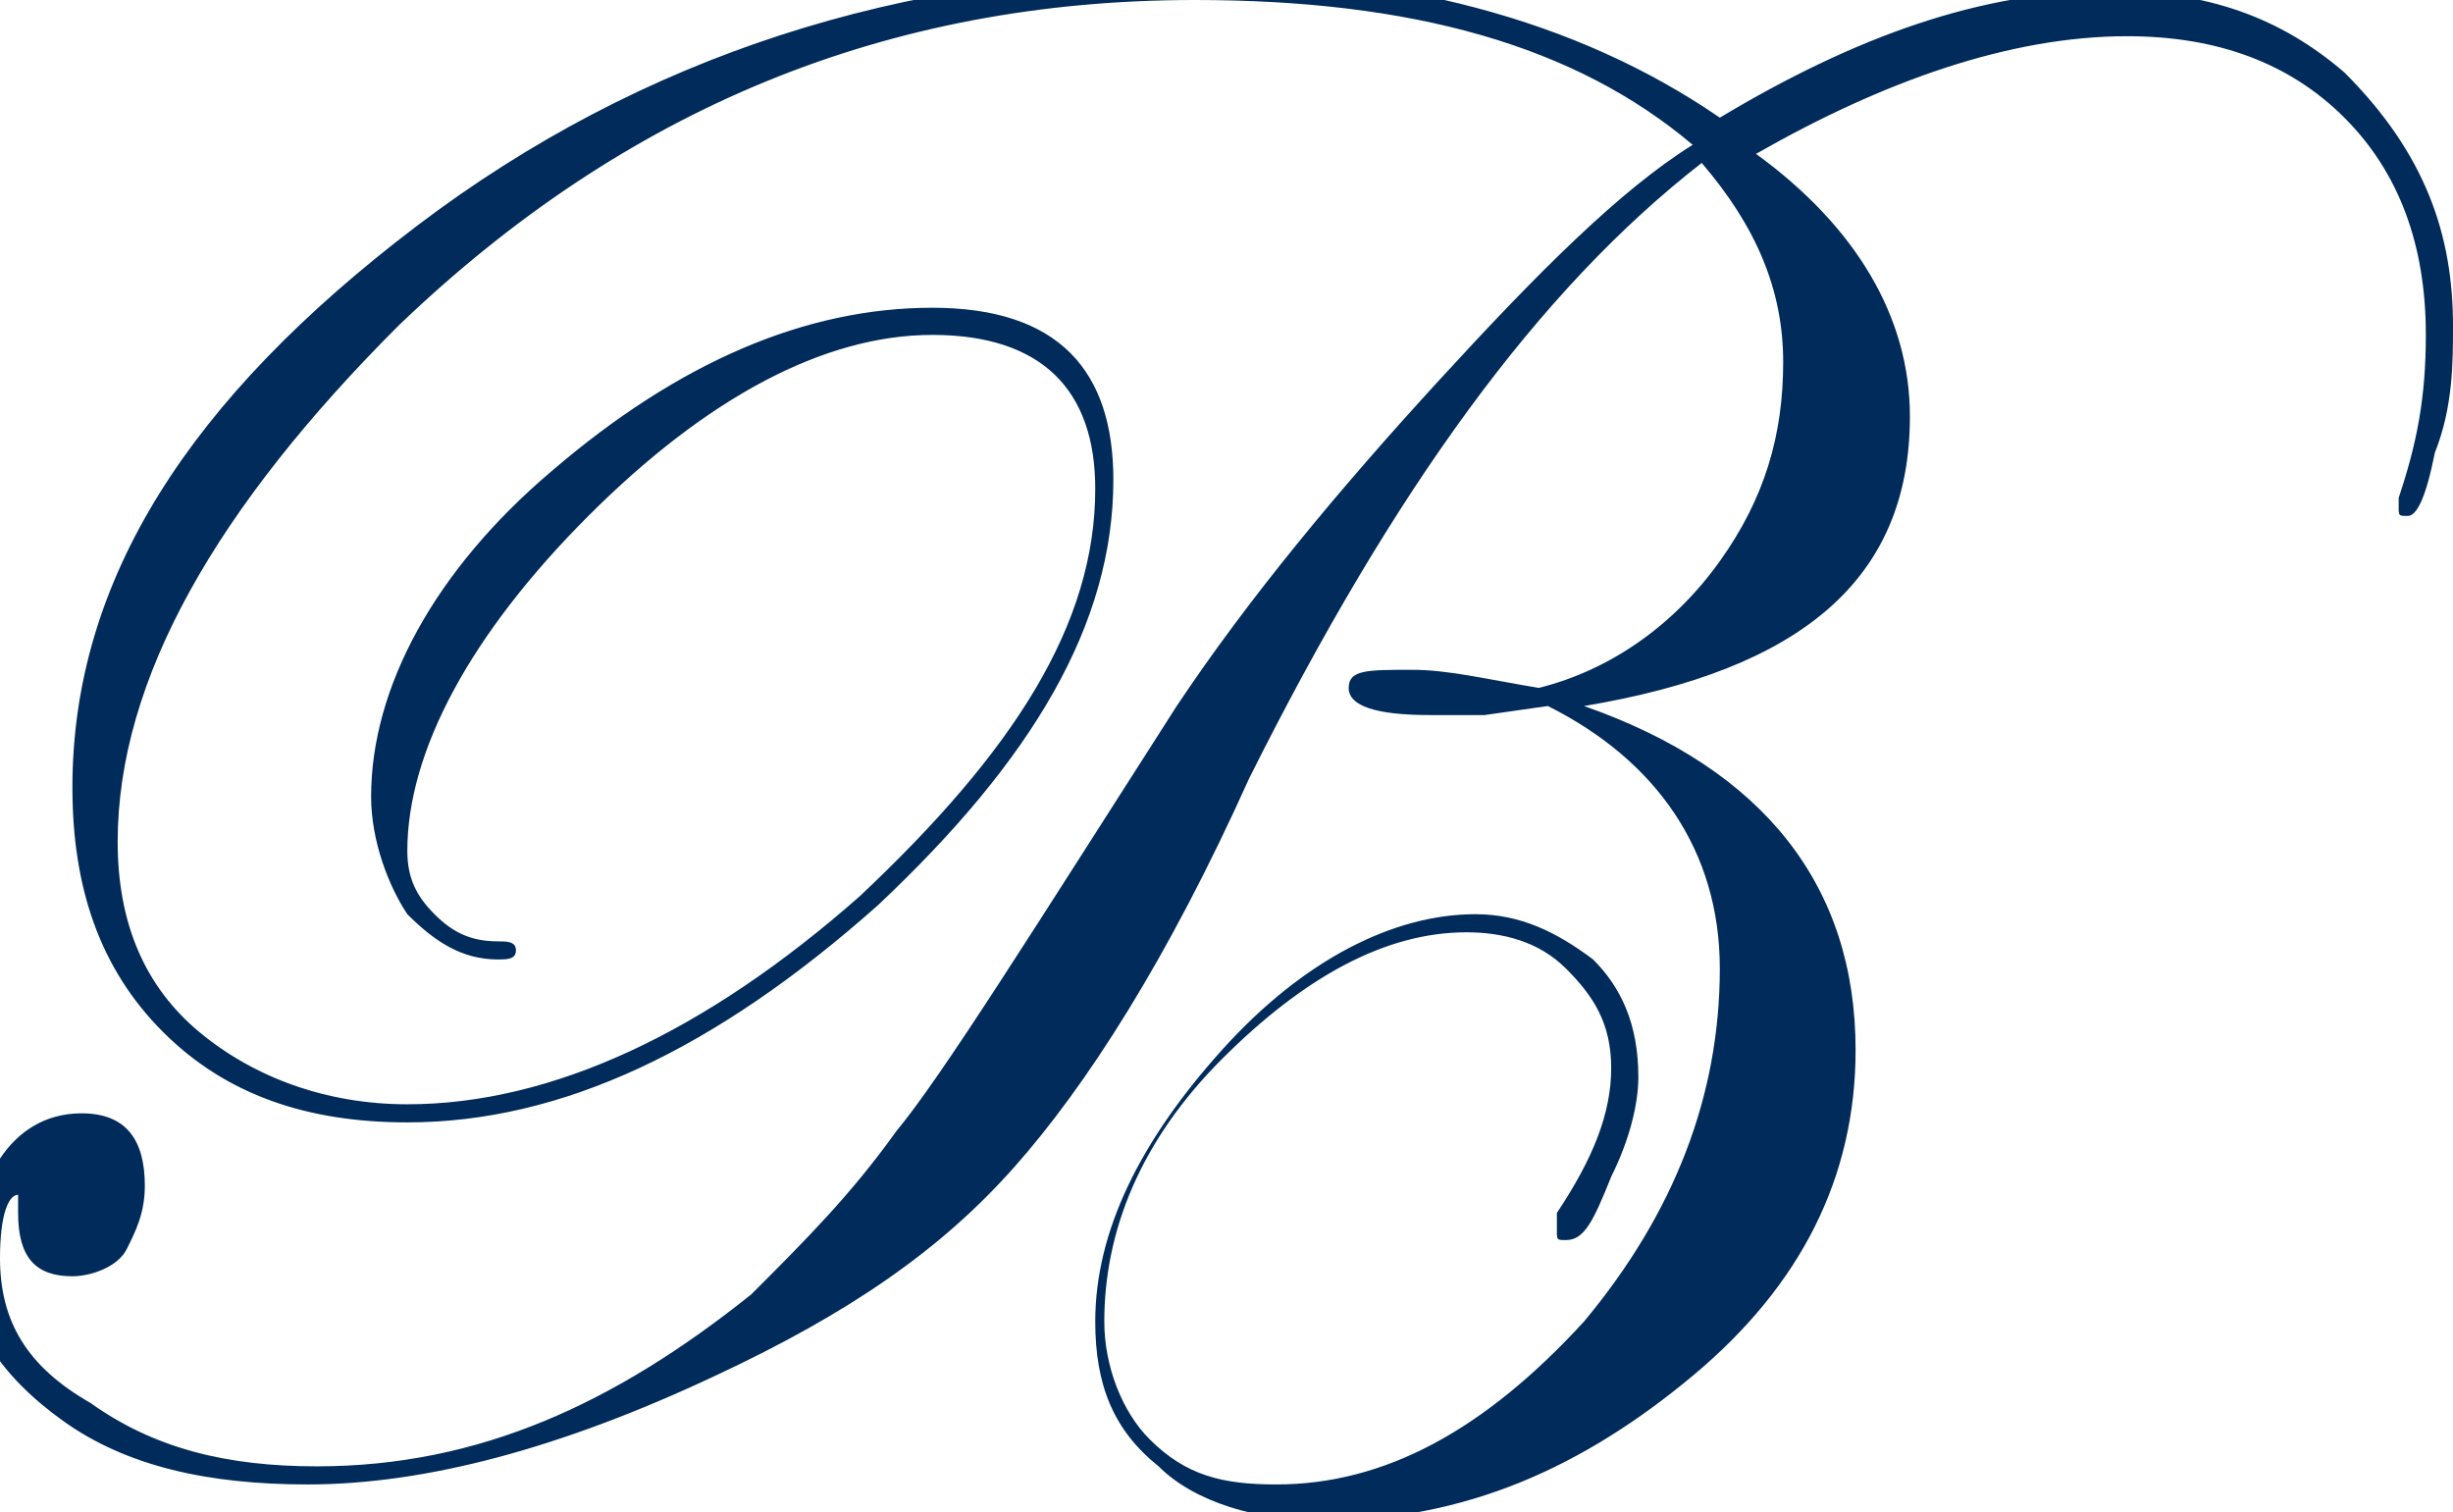
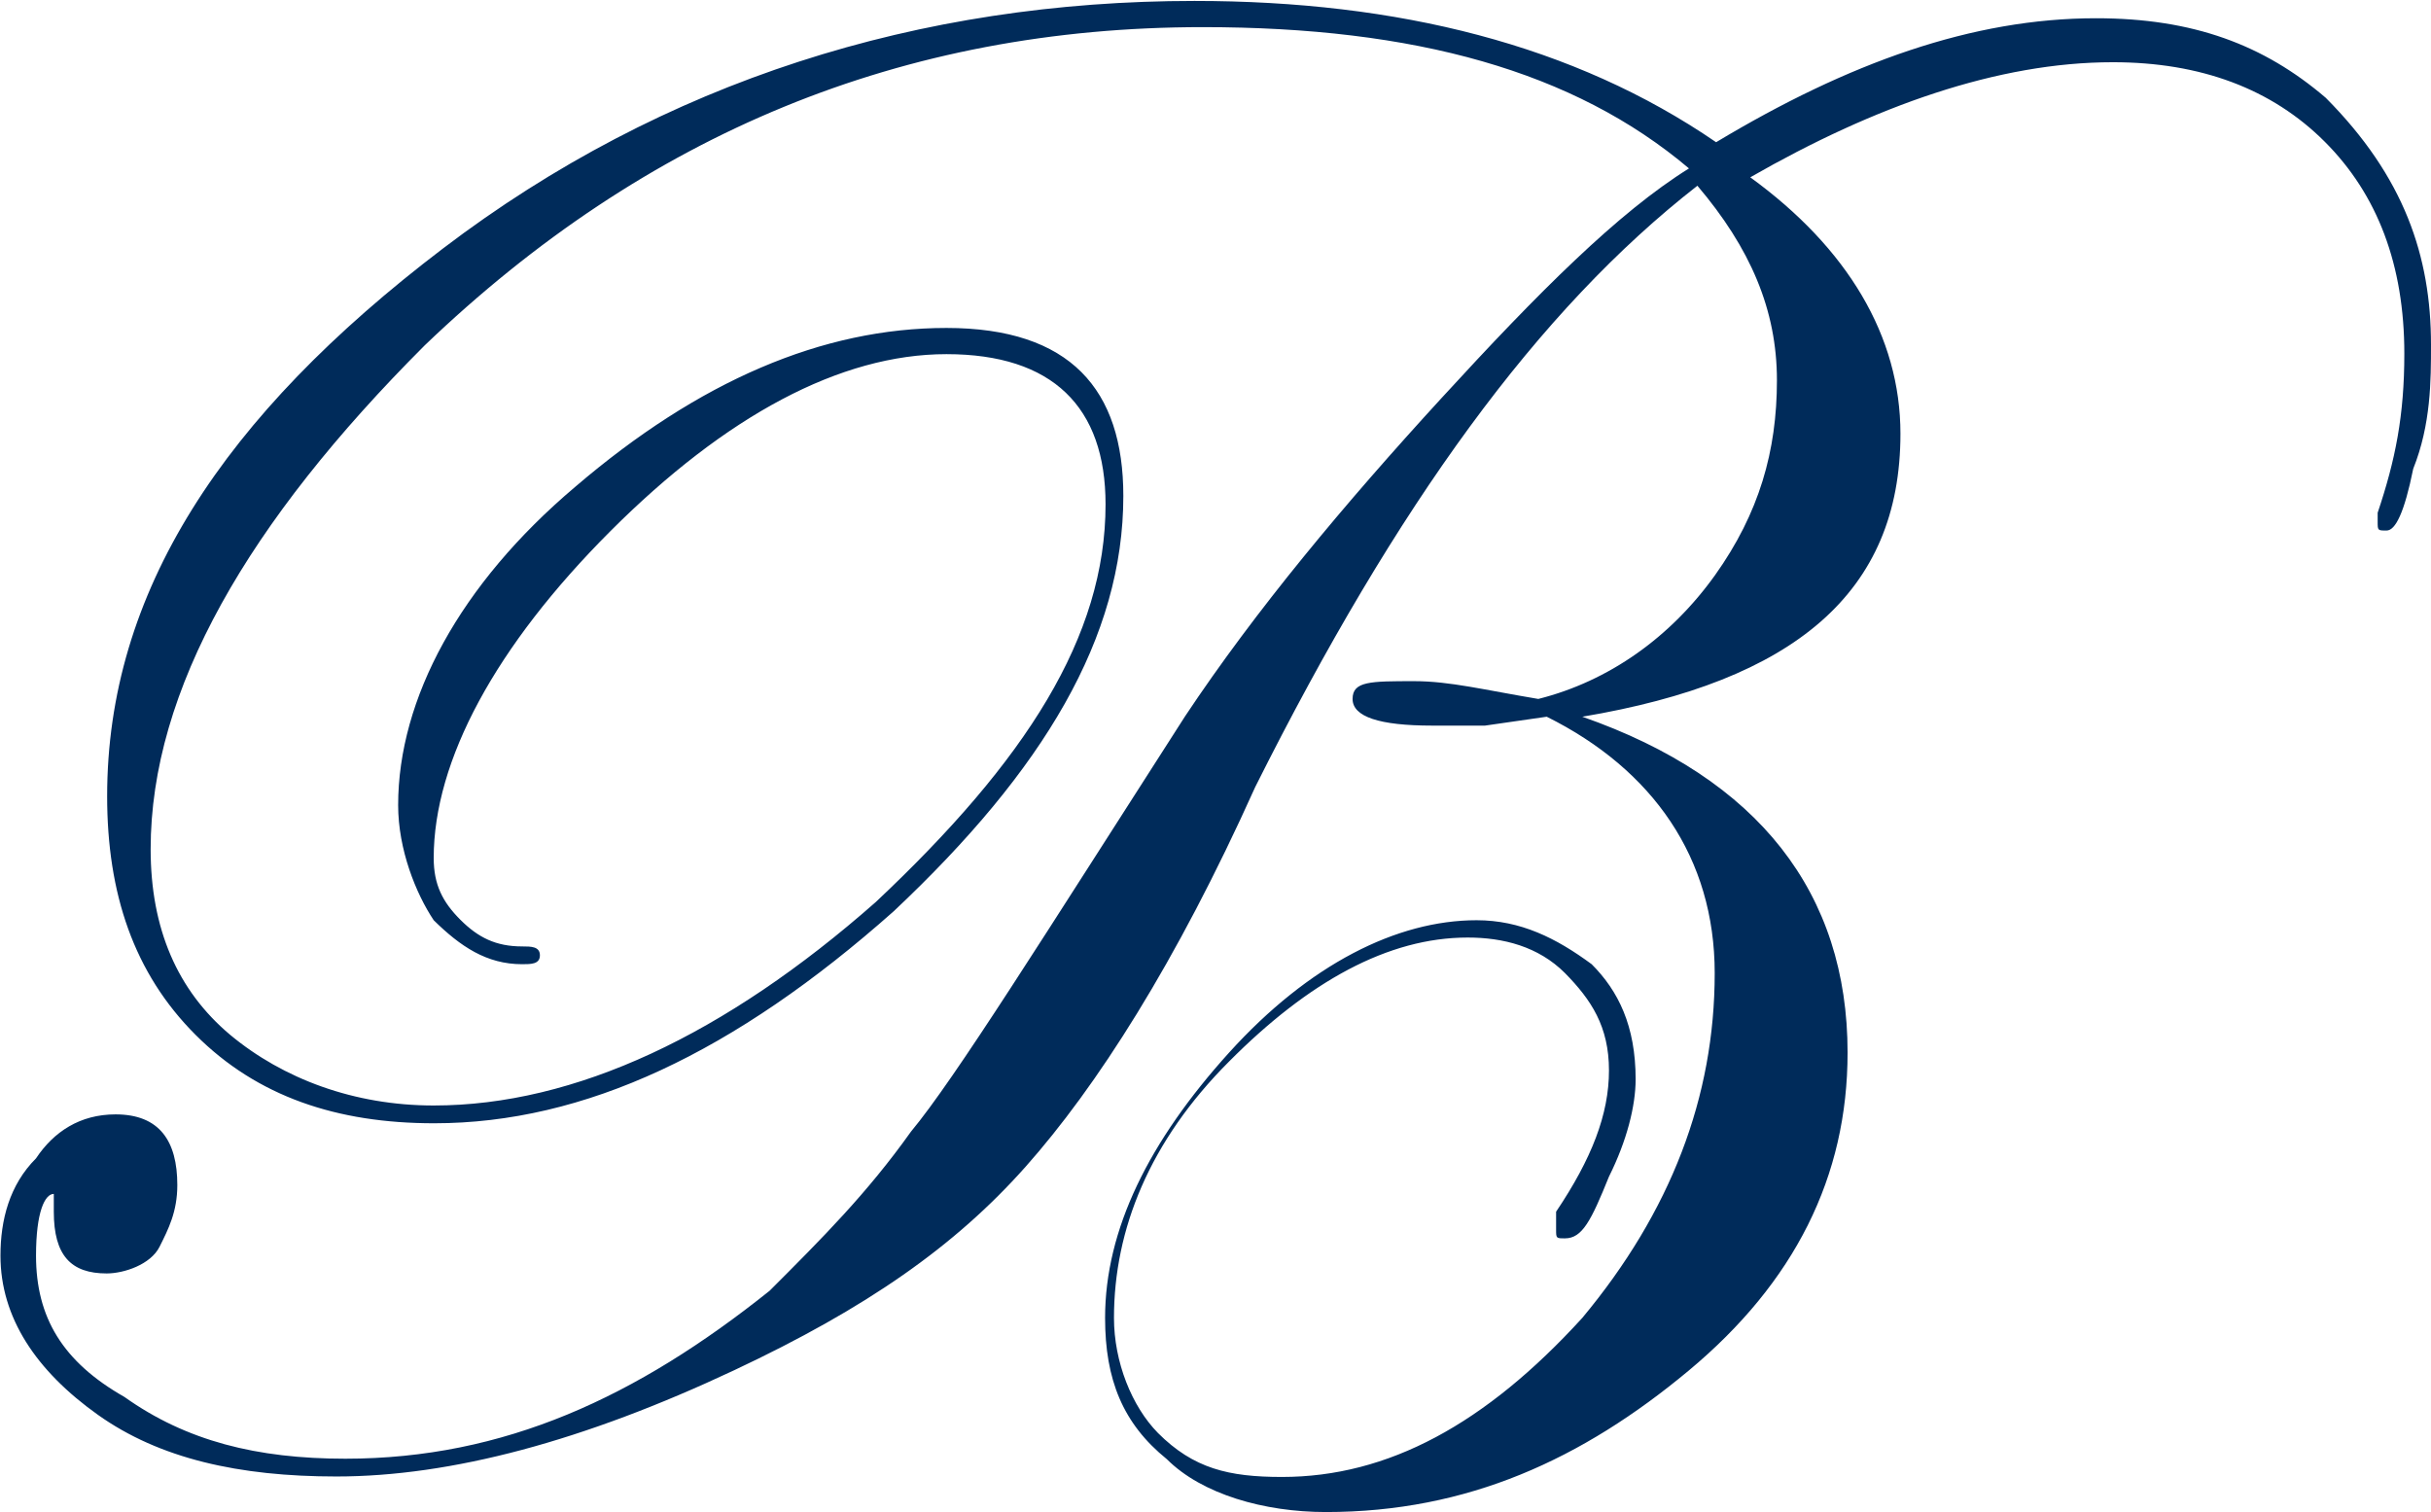
- <svg xmlns="http://www.w3.org/2000/svg" version="1.1" id="Layer_1" x="0px" y="0px" viewBox="102.7 188.9 27.1 16.7" enable-background="new 102.7 188.9 27.1 16.7" xml:space="preserve">
+ <svg xmlns="http://www.w3.org/2000/svg" version="1.1" id="Layer_1" x="0px" y="0px" viewBox="95.1 281.5 519.6 323.1" enable-background="new 95.1 281.5 519.6 323.1" xml:space="preserve">
  <g>
-     <path fill="#002B5A" d="M129.8,192.5c0,0.4,0,0.9-0.2,1.4c-0.1,0.5-0.2,0.7-0.3,0.7c-0.1,0-0.1,0-0.1-0.1c0,0,0,0,0-0.1   c0.2-0.6,0.3-1.1,0.3-1.8c0-1-0.3-1.8-0.9-2.4c-0.6-0.6-1.4-0.9-2.4-0.9c-1.3,0-2.7,0.5-4.1,1.3c1.1,0.8,1.7,1.8,1.7,2.9   c0,1.8-1.2,2.8-3.6,3.2c2,0.7,3,2,3,3.8c0,1.4-0.6,2.6-1.8,3.6c-1.2,1-2.5,1.6-4.1,1.6c-0.7,0-1.4-0.2-1.8-0.6   c-0.5-0.4-0.7-0.9-0.7-1.6c0-1,0.5-2,1.4-3c0.9-1,1.9-1.5,2.8-1.5c0.5,0,0.9,0.2,1.3,0.5c0.3,0.3,0.5,0.7,0.5,1.3   c0,0.3-0.1,0.7-0.3,1.1c-0.2,0.5-0.3,0.7-0.5,0.7c-0.1,0-0.1,0-0.1-0.1c0,0,0-0.1,0-0.2c0.4-0.6,0.6-1.1,0.6-1.6   c0-0.5-0.2-0.8-0.5-1.1c-0.3-0.3-0.7-0.4-1.1-0.4c-0.9,0-1.8,0.5-2.7,1.4c-0.9,0.9-1.3,1.9-1.3,2.9c0,0.5,0.2,1,0.5,1.3   c0.4,0.4,0.8,0.5,1.4,0.5c1.2,0,2.3-0.6,3.4-1.8c1-1.2,1.5-2.5,1.5-3.9c0-1.3-0.7-2.3-1.9-2.9l-0.7,0.1c-0.2,0-0.4,0-0.6,0   c-0.6,0-0.9-0.1-0.9-0.3c0-0.2,0.2-0.2,0.7-0.2c0.4,0,0.8,0.1,1.4,0.2c0.8-0.2,1.5-0.7,2-1.4c0.5-0.7,0.7-1.4,0.7-2.2   s-0.3-1.5-0.9-2.2c-1.8,1.4-3.4,3.6-5,6.8c-0.9,2-1.8,3.4-2.6,4.3c-0.8,0.9-1.8,1.6-3.3,2.3c-1.7,0.8-3.2,1.2-4.5,1.2   c-1.1,0-2-0.2-2.7-0.7s-1.1-1.1-1.1-1.8c0-0.4,0.1-0.8,0.4-1.1c0.2-0.3,0.5-0.5,0.9-0.5c0.5,0,0.7,0.3,0.7,0.8   c0,0.3-0.1,0.5-0.2,0.7s-0.4,0.3-0.6,0.3c-0.4,0-0.6-0.2-0.6-0.7c0-0.2,0-0.2,0-0.2c-0.1,0-0.2,0.2-0.2,0.7c0,0.7,0.3,1.2,1,1.6   c0.7,0.5,1.5,0.7,2.5,0.7c1.8,0,3.3-0.7,4.8-1.9c0.6-0.6,1.1-1.1,1.6-1.8c0.5-0.6,1.5-2.2,3.1-4.7c0.8-1.2,1.8-2.4,2.9-3.6   c1.1-1.2,2-2.1,2.8-2.6c-1.3-1.1-3.1-1.6-5.5-1.6c-3.4,0-6.3,1.2-8.8,3.6c-2,2-3.1,3.9-3.1,5.7c0,0.9,0.3,1.6,0.9,2.1   c0.6,0.5,1.4,0.8,2.3,0.8c1.6,0,3.3-0.8,5-2.3c1.7-1.6,2.6-3,2.6-4.5c0-1.1-0.6-1.7-1.8-1.7c-1.2,0-2.5,0.7-3.8,2s-2,2.6-2,3.7   c0,0.3,0.1,0.5,0.3,0.7c0.2,0.2,0.4,0.3,0.7,0.3c0.1,0,0.2,0,0.2,0.1c0,0.1-0.1,0.1-0.2,0.1c-0.4,0-0.7-0.2-1-0.5   c-0.2-0.3-0.4-0.8-0.4-1.3c0-1.2,0.7-2.5,2-3.6c1.4-1.2,2.8-1.8,4.2-1.8c1.4,0,2,0.7,2,1.9c0,1.6-0.9,3.1-2.6,4.7   c-1.8,1.6-3.5,2.4-5.2,2.4c-1.1,0-2-0.3-2.7-1c-0.7-0.7-1-1.6-1-2.7c0-2.3,1.3-4.3,3.8-6.2c2.5-1.9,5.4-2.8,8.5-2.8   c2.3,0,4.3,0.5,5.9,1.6c1.5-0.9,2.9-1.4,4.3-1.4c1.1,0,1.9,0.3,2.6,0.9C129.5,190.6,129.8,191.5,129.8,192.5z" />
+     <path fill="#002B5A" d="M614.7,355.2c0,7.6,0,17-3.8,26.5c-1.9,9.4-3.8,13.2-5.7,13.2s-1.9,0-1.9-1.9c0,0,0,0,0-1.9   c3.8-11.3,5.7-20.8,5.7-34c0-18.9-5.7-34-17-45.3c-11.3-11.3-26.5-17-45.3-17c-24.6,0-51,9.4-77.5,24.6   c20.8,15.1,32.1,34,32.1,54.8c0,34-22.7,52.9-68,60.5c37.8,13.2,56.7,37.8,56.7,71.8c0,26.5-11.3,49.1-34,68   c-22.7,18.9-47.2,30.2-77.5,30.2c-13.2,0-26.5-3.8-34-11.3c-9.4-7.6-13.2-17-13.2-30.2c0-18.9,9.4-37.8,26.5-56.7   s35.9-28.3,52.9-28.3c9.4,0,17,3.8,24.6,9.4c5.7,5.7,9.4,13.2,9.4,24.6c0,5.7-1.9,13.2-5.7,20.8c-3.8,9.4-5.7,13.2-9.4,13.2   c-1.9,0-1.9,0-1.9-1.9c0,0,0-1.9,0-3.8c7.6-11.3,11.3-20.8,11.3-30.2s-3.8-15.1-9.4-20.8c-5.7-5.7-13.2-7.6-20.8-7.6   c-17,0-34,9.4-51,26.5c-17,17-24.6,35.9-24.6,54.8c0,9.4,3.8,18.9,9.4,24.6c7.6,7.6,15.1,9.4,26.5,9.4c22.7,0,43.5-11.3,64.2-34   c18.9-22.7,28.3-47.2,28.3-73.7c0-24.6-13.2-43.5-35.9-54.8l-13.2,1.9c-3.8,0-7.6,0-11.3,0c-11.3,0-17-1.9-17-5.7s3.8-3.8,13.2-3.8   c7.6,0,15.1,1.9,26.5,3.8c15.1-3.8,28.3-13.2,37.8-26.5c9.4-13.2,13.2-26.5,13.2-41.6c0-15.1-5.7-28.3-17-41.6   c-34,26.5-64.2,68-94.5,128.5c-17,37.8-34,64.2-49.1,81.2c-15.1,17-34,30.2-62.3,43.5c-32.1,15.1-60.5,22.7-85,22.7   c-20.8,0-37.8-3.8-51-13.2c-13.2-9.4-20.8-20.8-20.8-34c0-7.6,1.9-15.1,7.6-20.8c3.8-5.7,9.4-9.4,17-9.4c9.4,0,13.2,5.7,13.2,15.1   c0,5.7-1.9,9.4-3.8,13.2c-1.9,3.8-7.6,5.7-11.3,5.7c-7.6,0-11.3-3.8-11.3-13.2c0-3.8,0-3.8,0-3.8c-1.9,0-3.8,3.8-3.8,13.2   c0,13.2,5.7,22.7,18.9,30.2c13.2,9.4,28.3,13.2,47.2,13.2c34,0,62.3-13.2,90.7-35.9c11.3-11.3,20.8-20.8,30.2-34   c9.4-11.3,28.3-41.6,58.6-88.8c15.1-22.7,34-45.3,54.8-68c20.8-22.7,37.8-39.7,52.9-49.1c-24.6-20.8-58.6-30.2-103.9-30.2   c-64.2,0-119,22.7-166.3,68c-37.8,37.8-58.6,73.7-58.6,107.7c0,17,5.7,30.2,17,39.7c11.3,9.4,26.5,15.1,43.5,15.1   c30.2,0,62.3-15.1,94.5-43.5c32.1-30.2,49.1-56.7,49.1-85c0-20.8-11.3-32.1-34-32.1c-22.7,0-47.2,13.2-71.8,37.8   s-37.8,49.1-37.8,69.9c0,5.7,1.9,9.4,5.7,13.2c3.8,3.8,7.6,5.7,13.2,5.7c1.9,0,3.8,0,3.8,1.9s-1.9,1.9-3.8,1.9   c-7.6,0-13.2-3.8-18.9-9.4c-3.8-5.7-7.6-15.1-7.6-24.6c0-22.7,13.2-47.2,37.8-68c26.5-22.7,52.9-34,79.4-34   c26.5,0,37.8,13.2,37.8,35.9c0,30.2-17,58.6-49.1,88.8c-34,30.2-66.1,45.3-98.2,45.3c-20.8,0-37.8-5.7-51-18.9   c-13.2-13.2-18.9-30.2-18.9-51c0-43.5,24.6-81.2,71.8-117.1s102-52.9,160.6-52.9c43.5,0,81.2,9.4,111.5,30.2   c28.3-17,54.8-26.5,81.2-26.5c20.8,0,35.9,5.7,49.1,17C609,319.3,614.7,336.3,614.7,355.2z" />
  </g>
</svg>
